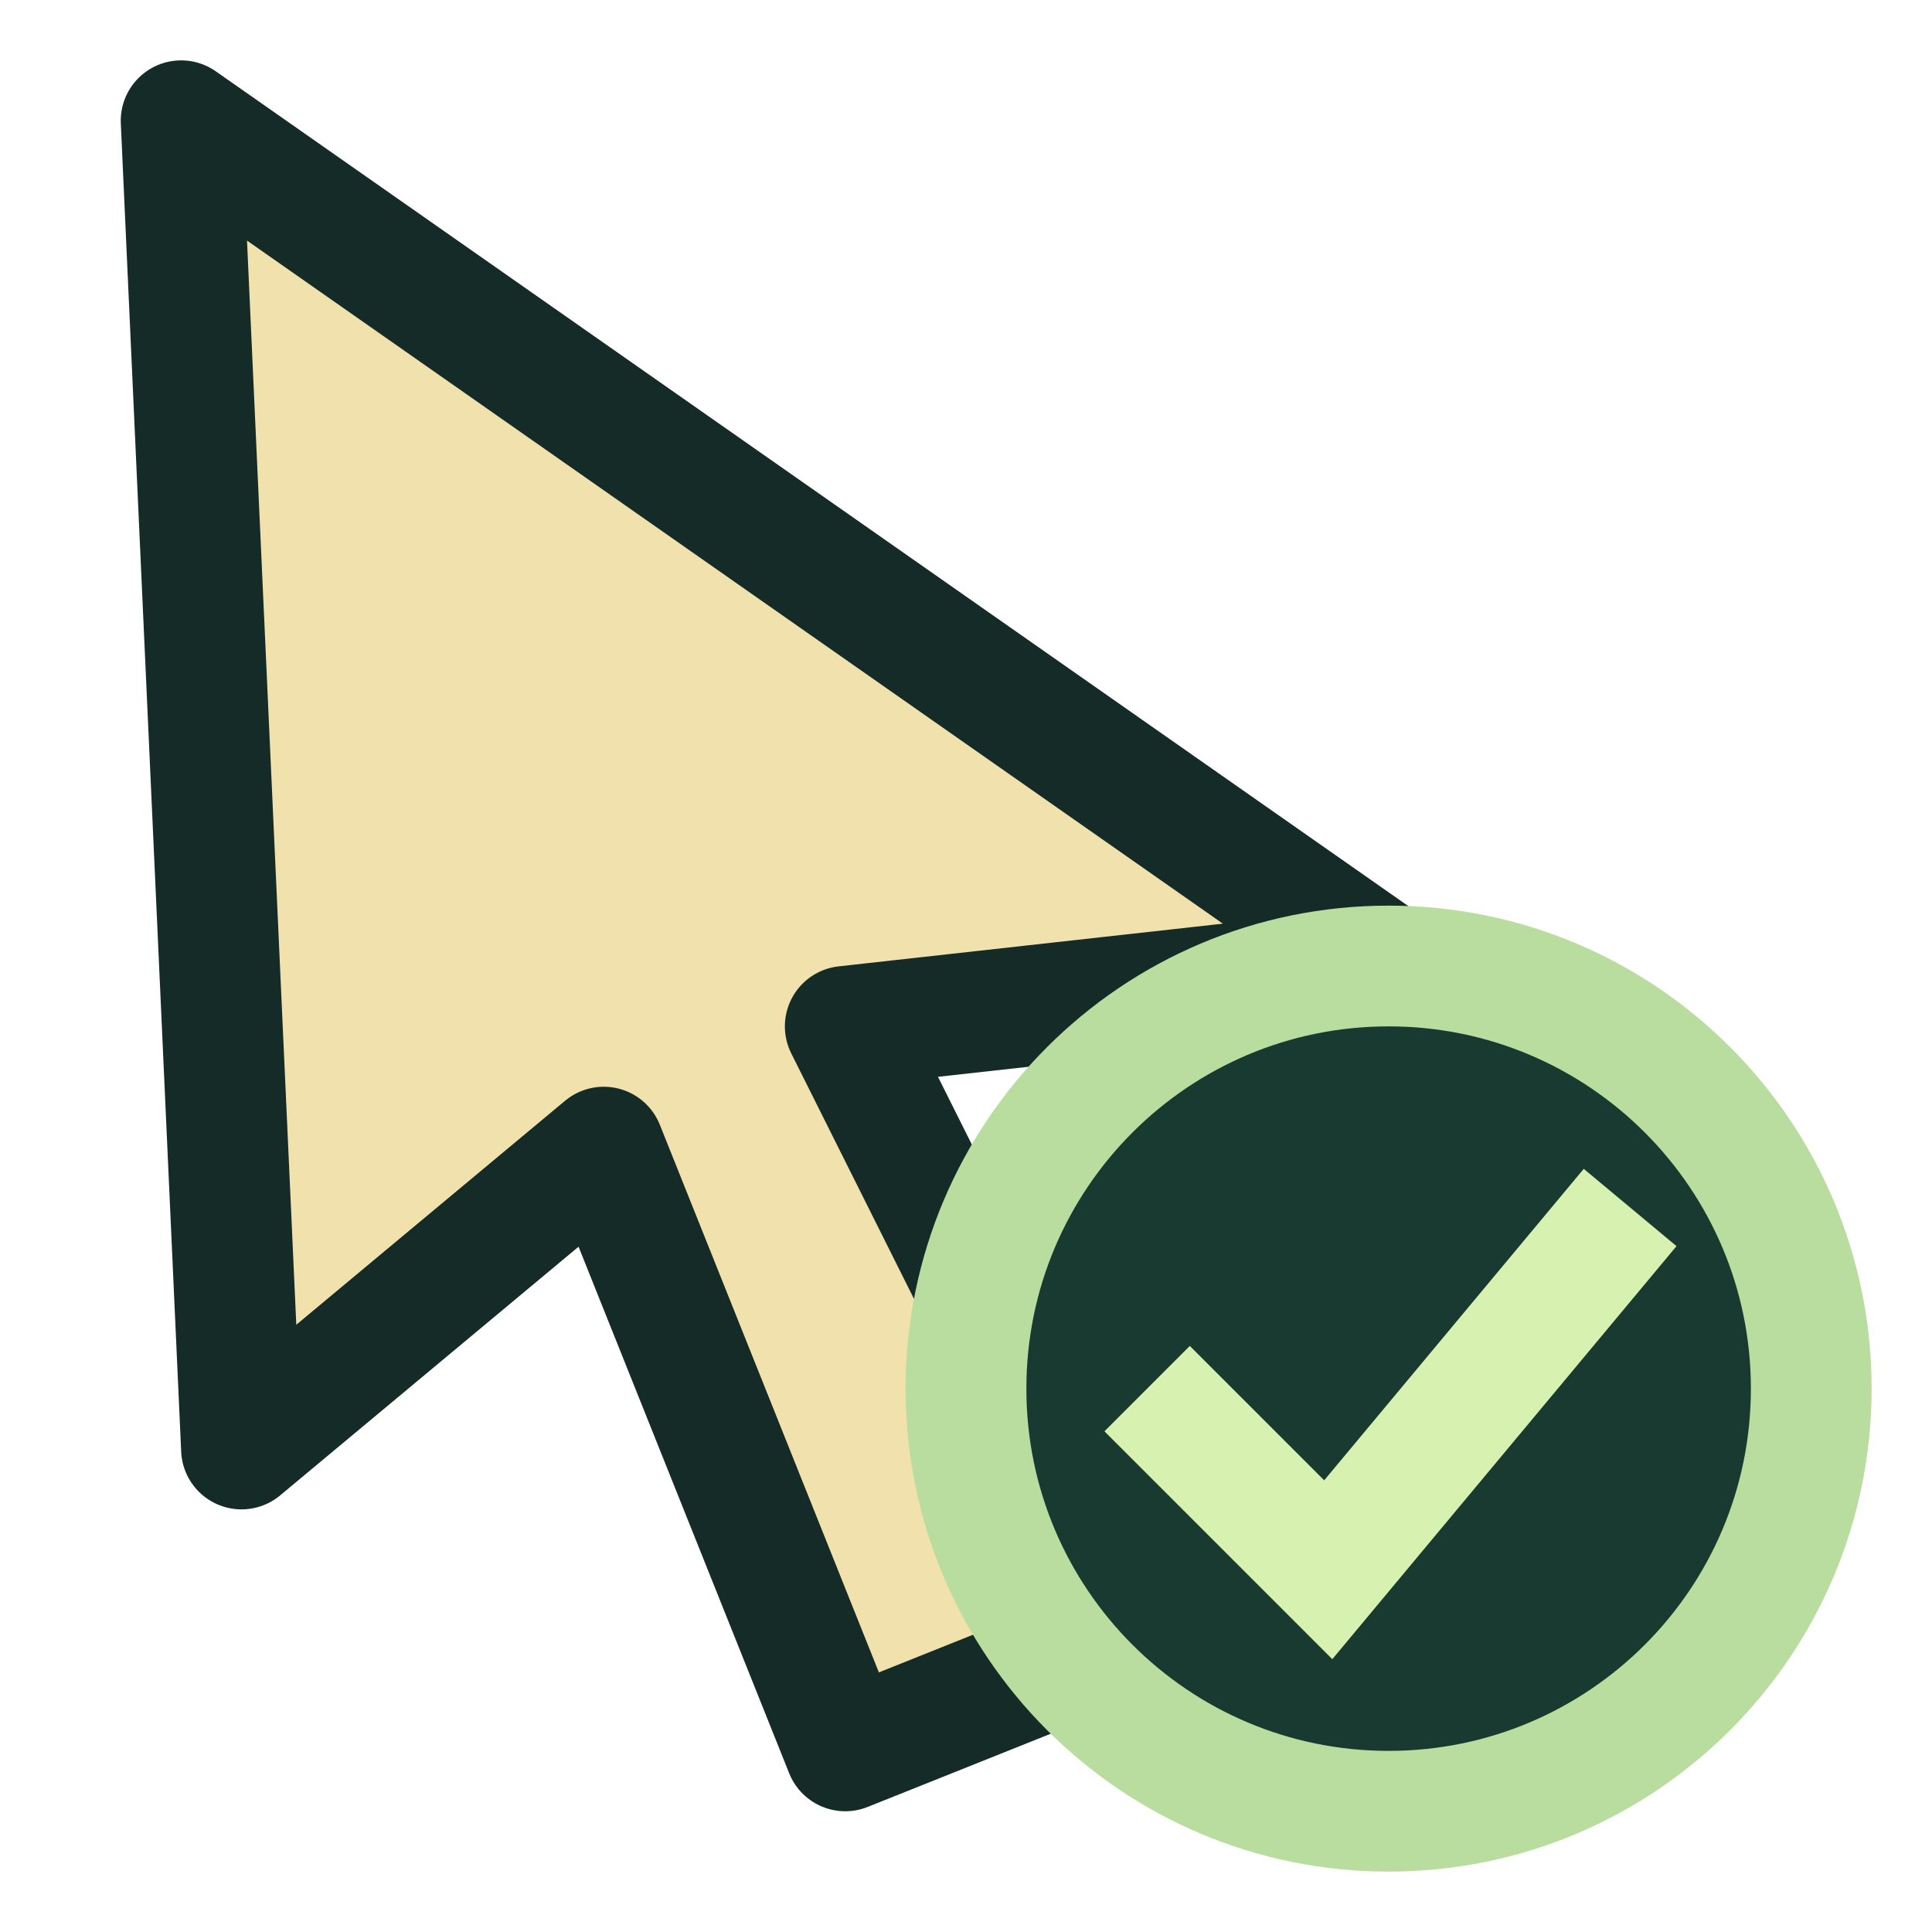
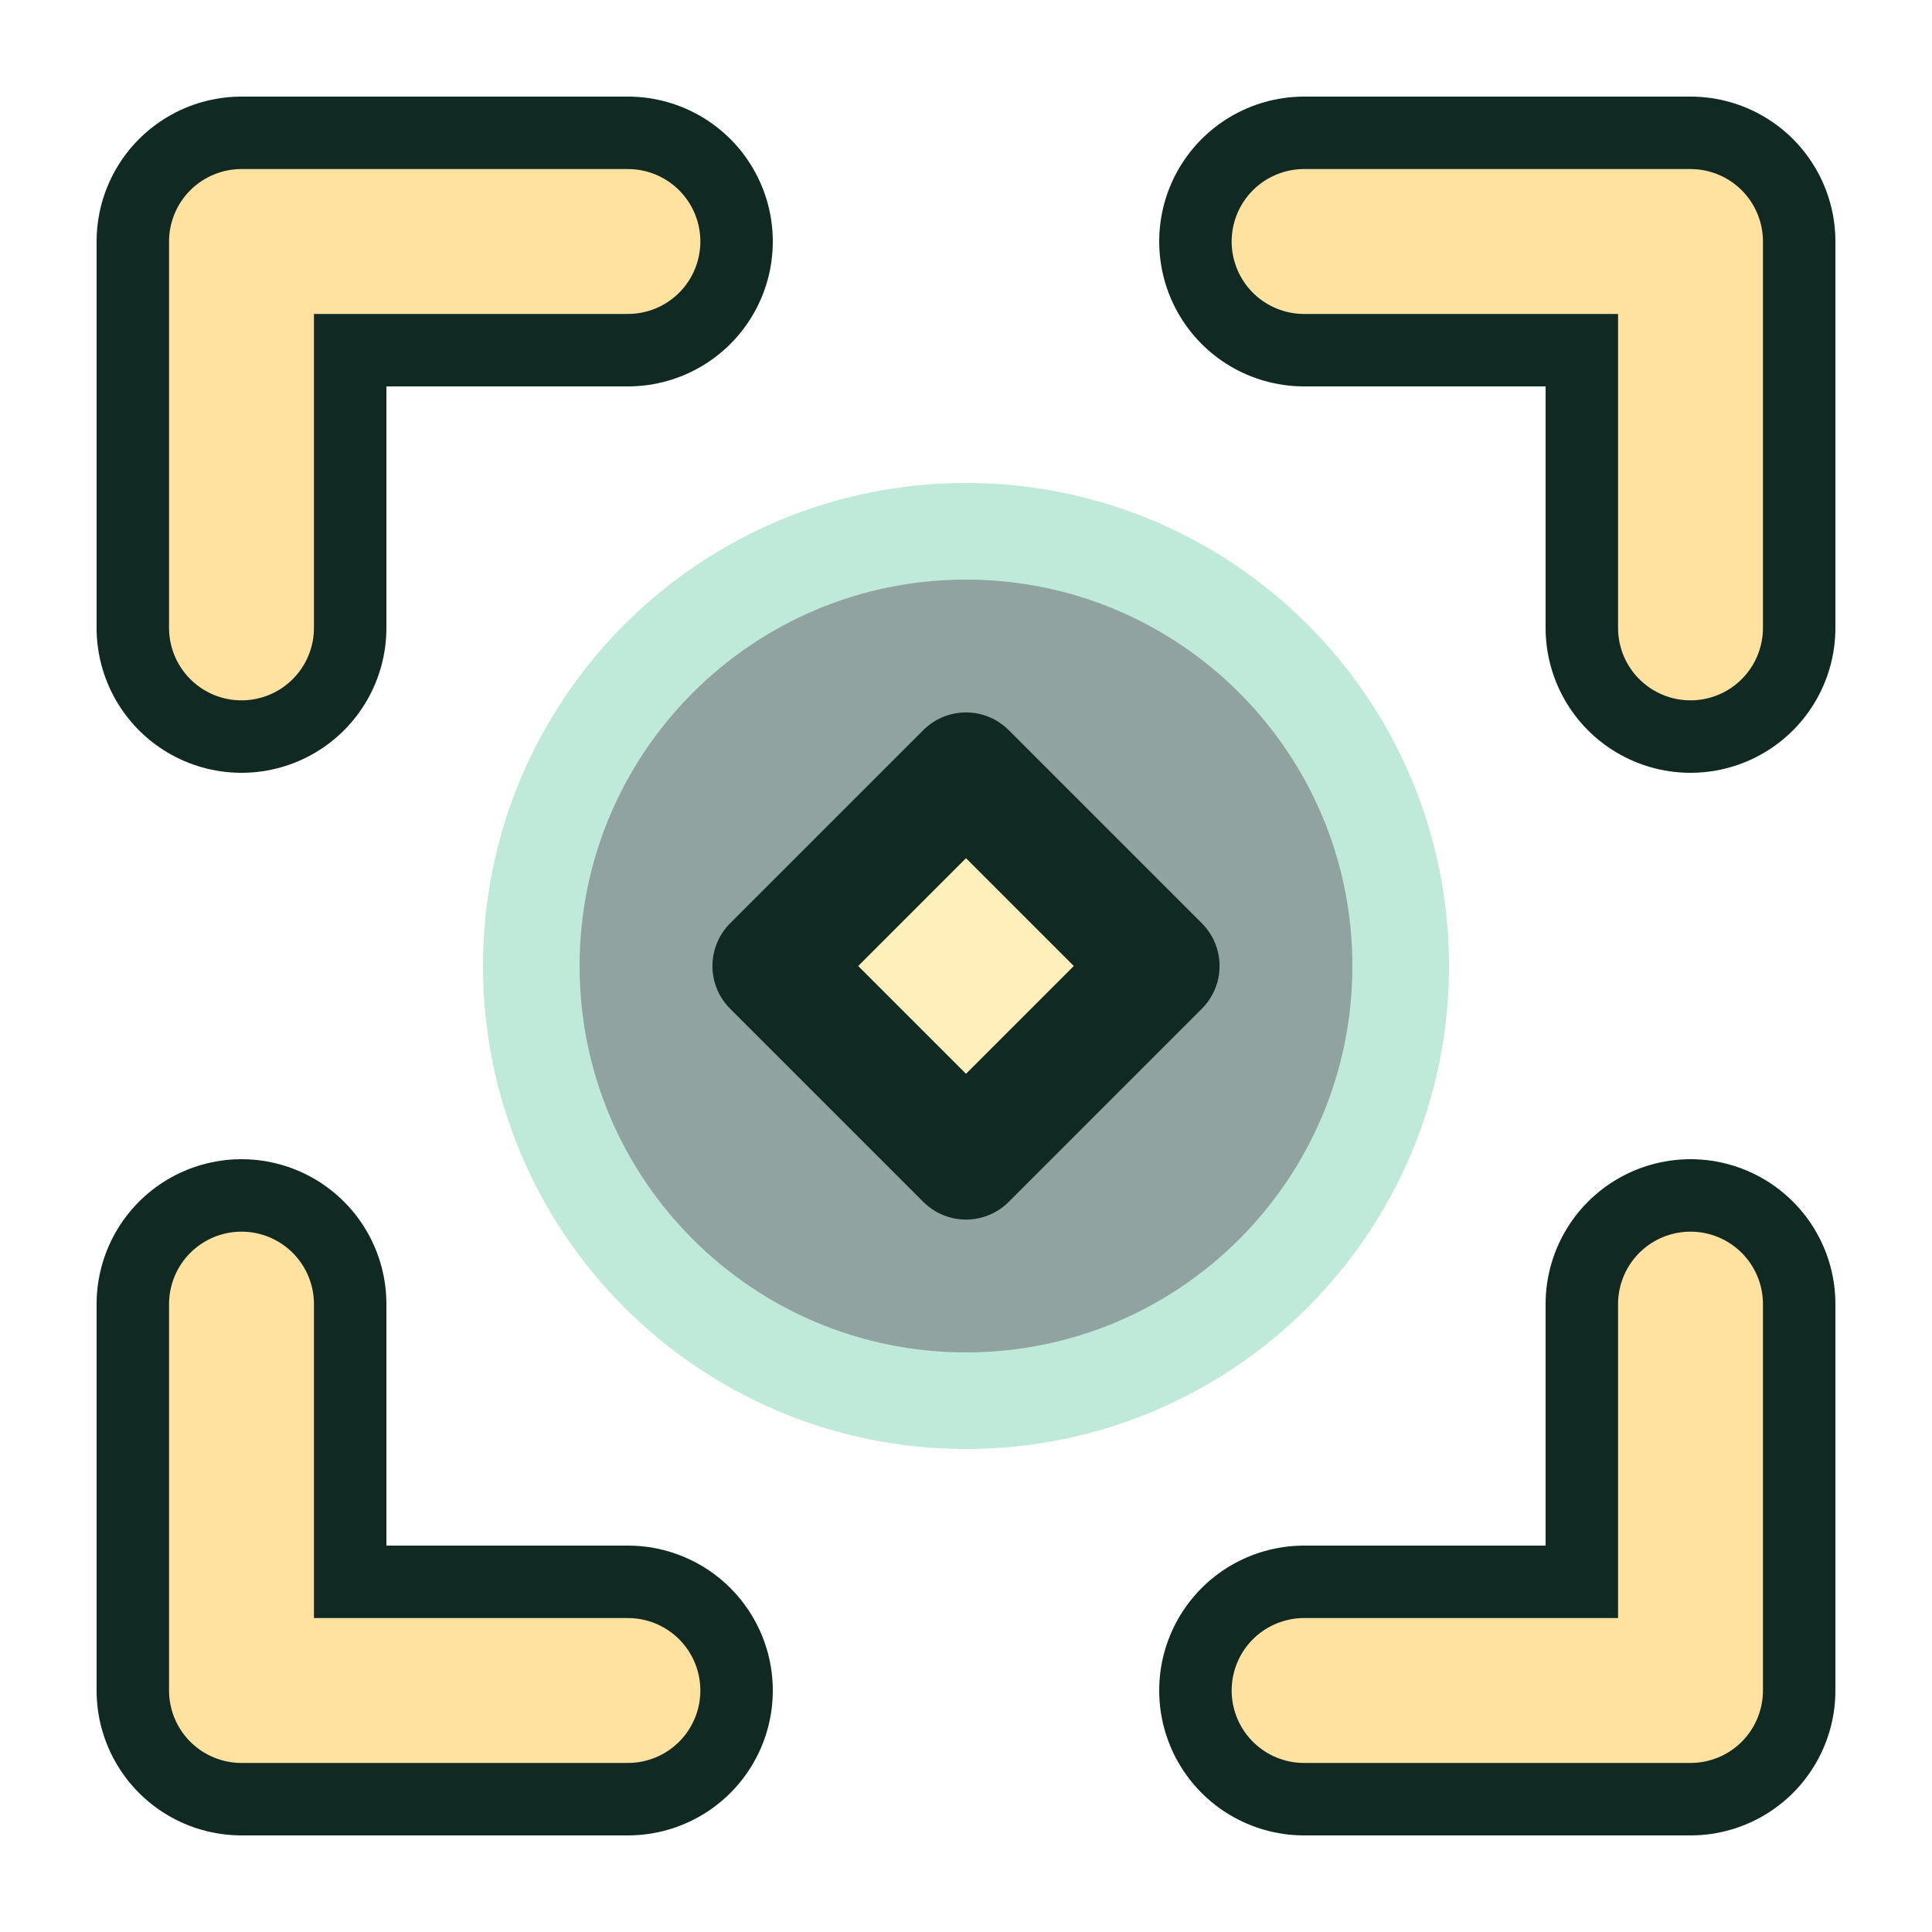
- <svg xmlns="http://www.w3.org/2000/svg" width="32" height="32" viewBox="0 0 32 32">
-   <path d="M3 2 4 24 10 19 14 29 19 27 14 17 23 16Z" fill="#f1e1ad" stroke="#142b27" stroke-width="2" stroke-linejoin="round" />
-   <circle cx="23" cy="23" r="7" fill="#183a30" stroke="#b8dd9e" stroke-width="2" />
-   <path d="m19 23 3 3 5-6" fill="none" stroke="#d7f1b1" stroke-width="2" />
+ <svg xmlns="http://www.w3.org/2000/svg" width="40" height="40" viewBox="0 0 40 40">
+   <g stroke="#112923" stroke-width="2.5" stroke-linejoin="round" stroke-linecap="round">
+     <path d="M13 5H5v8m22-8h8v8M5 27v8h8m22-8v8h-8" fill="none" stroke-width="6" />
+     <path d="M13 5H5v8m22-8h8v8M5 27v8h8m22-8v8h-8" fill="none" stroke="#ffe1a0" stroke-width="3" />
+     <circle cx="20" cy="20" r="9" fill="#254942" fill-opacity=".5" stroke="#bfe9d8" stroke-width="2" />
+     <path d="m20 16 4 4-4 4-4-4Z" fill="#fff0bb" />
+   </g>
</svg>
